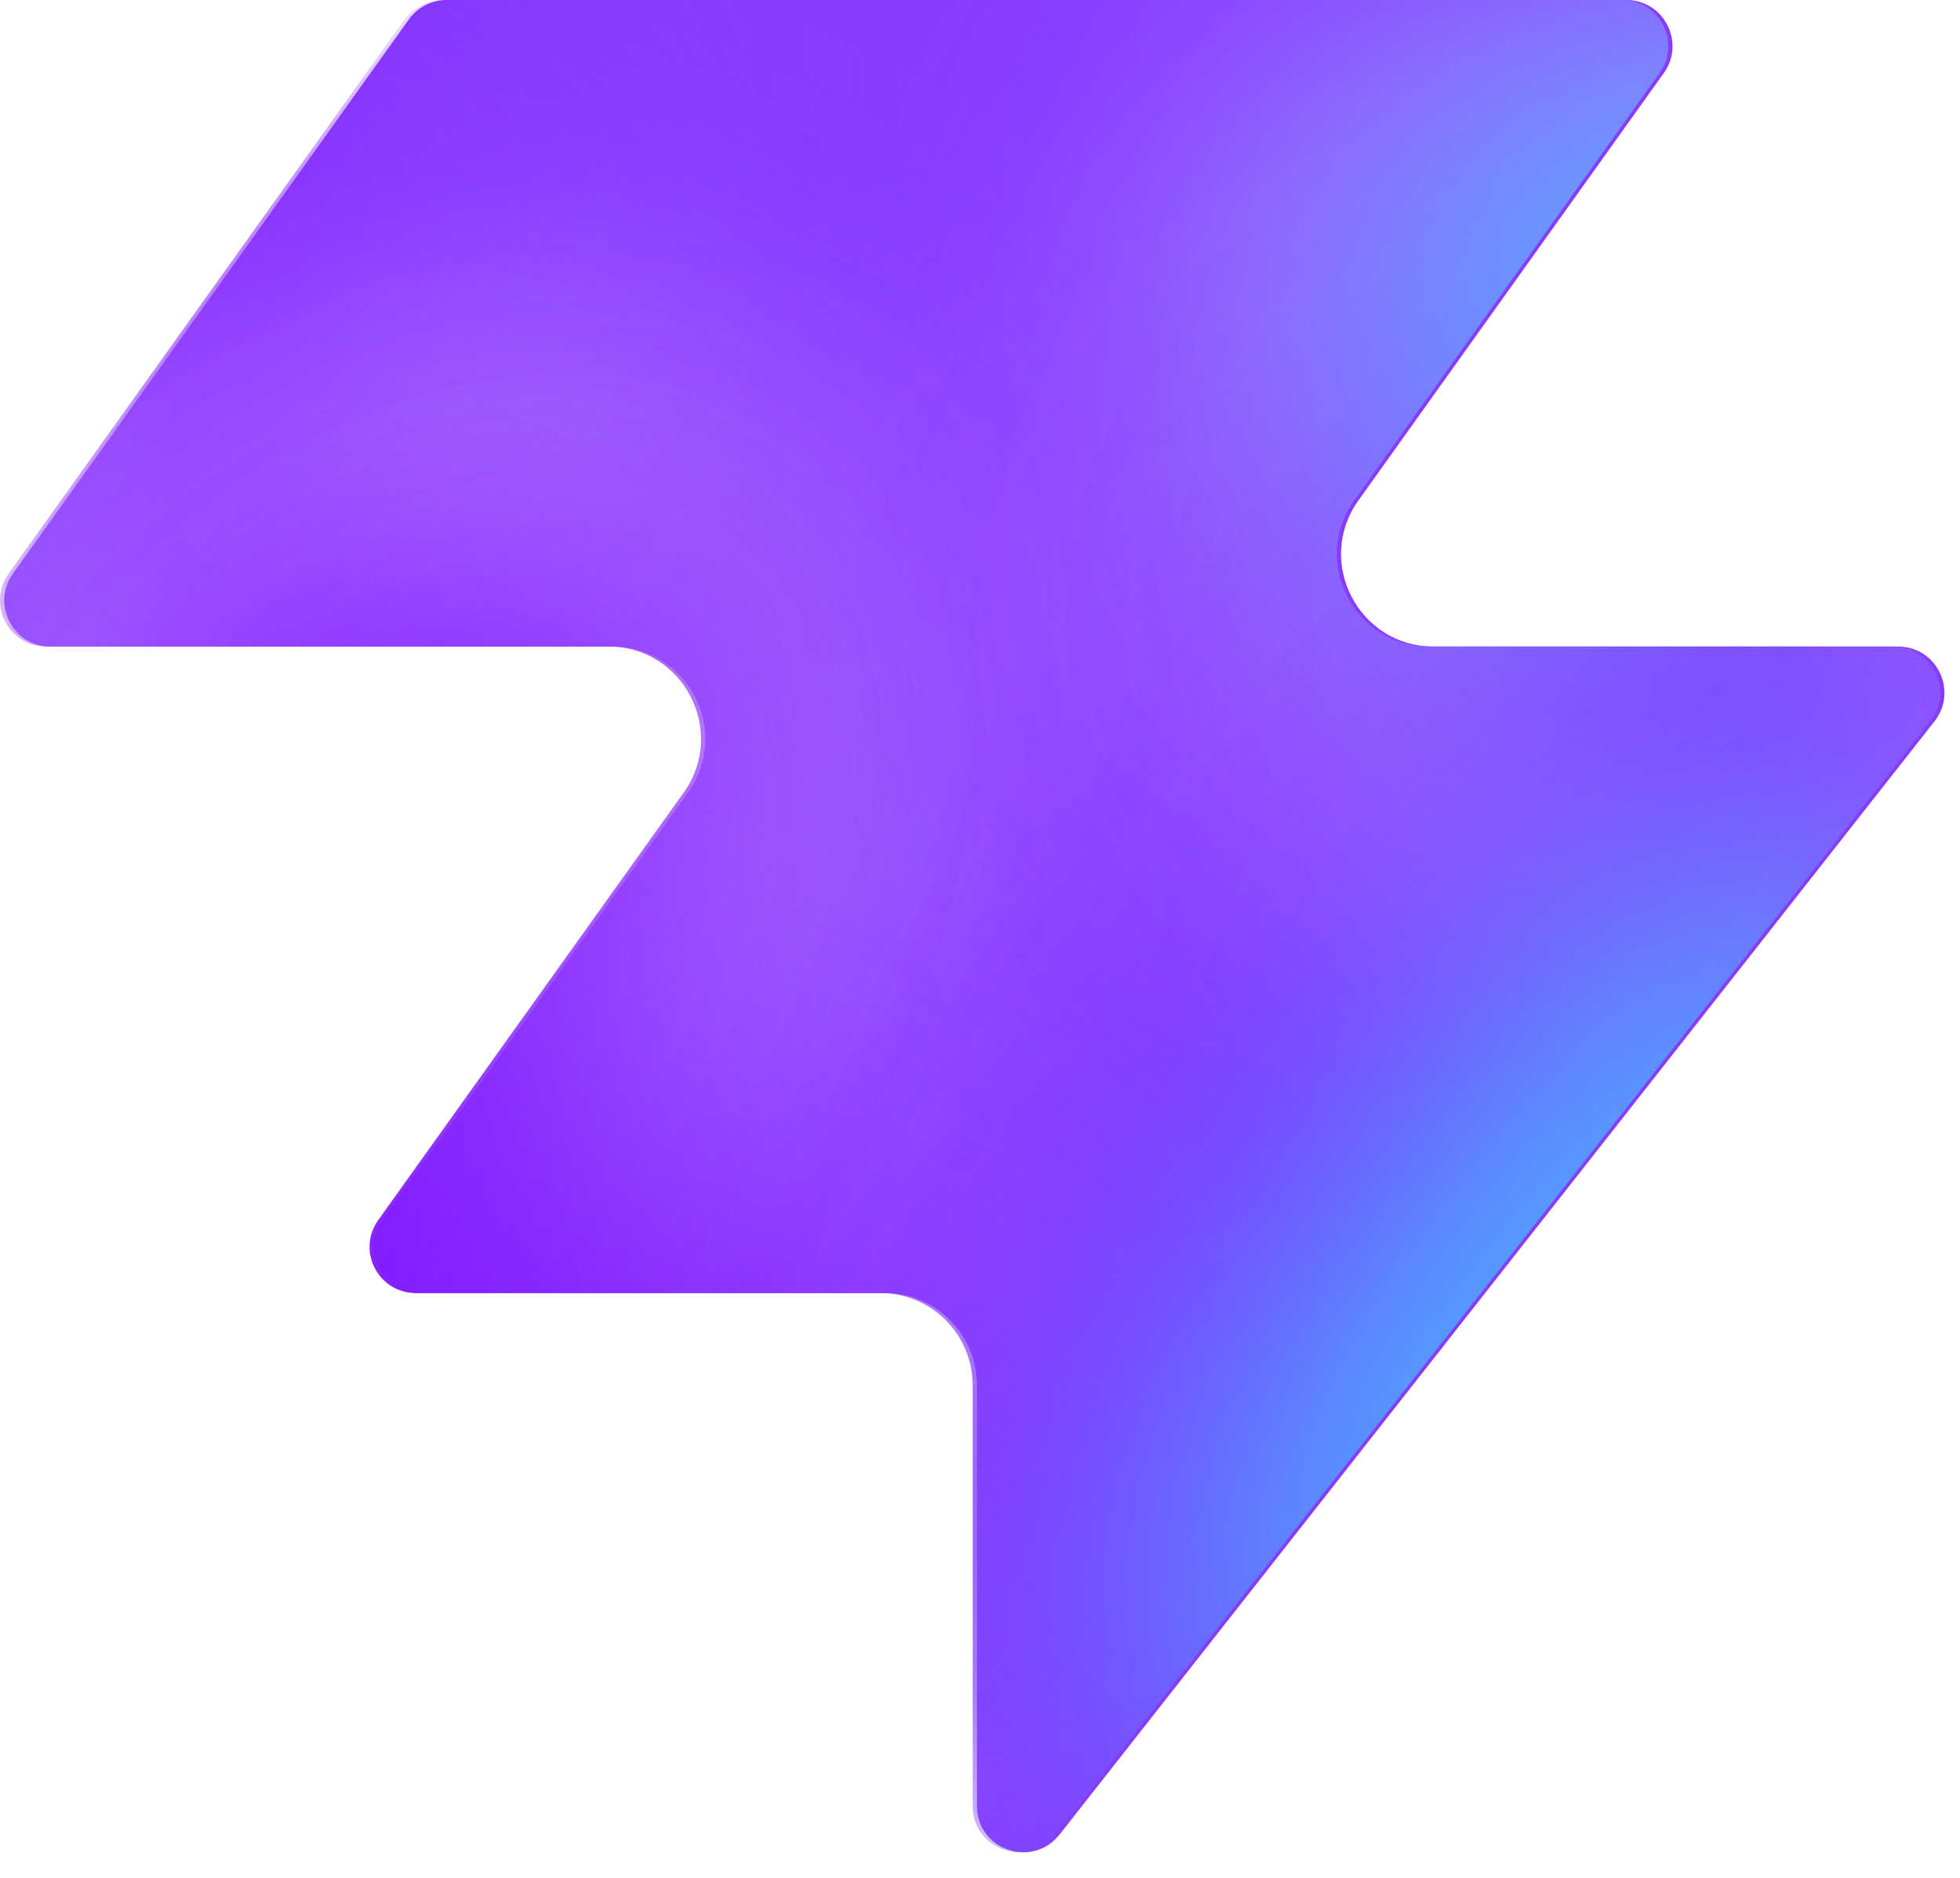
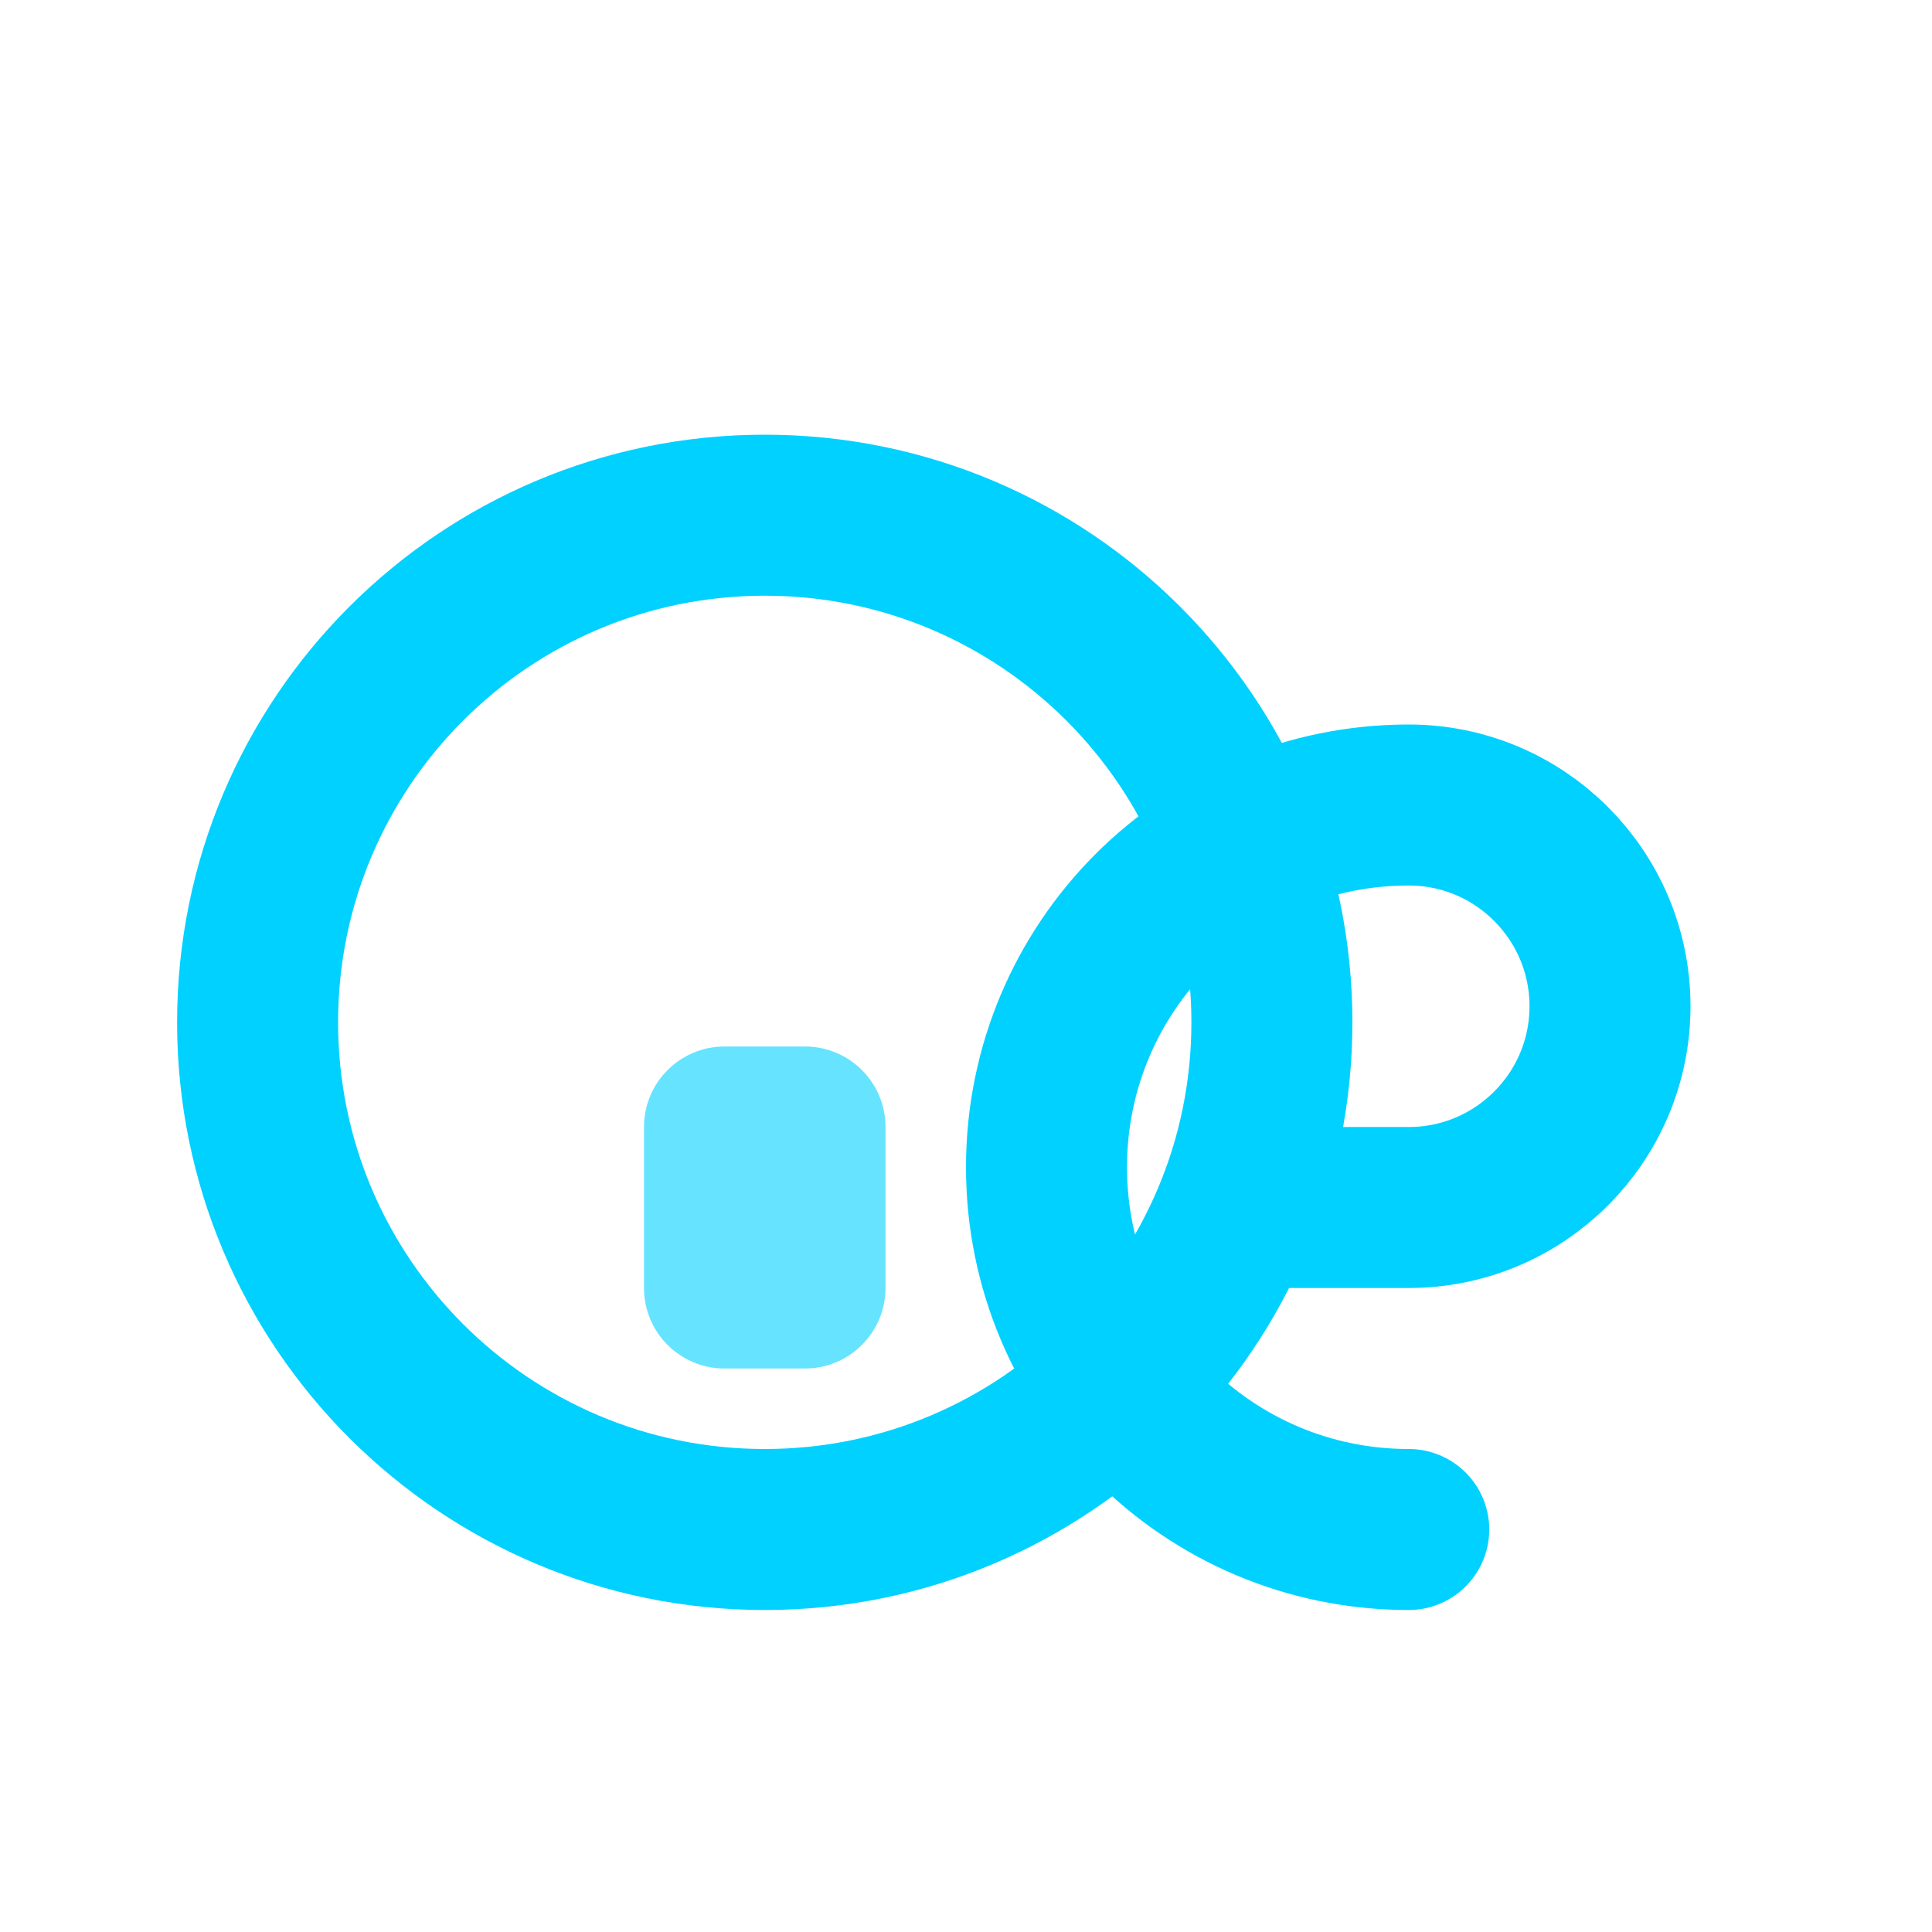
- <svg xmlns="http://www.w3.org/2000/svg" width="48" height="46" fill="none" viewBox="0 0 48 46">
-   <path fill="#863bff" d="M25.946 44.938c-.664.845-2.021.375-2.021-.698V33.937a2.26 2.26 0 0 0-2.262-2.262H10.287c-.92 0-1.456-1.04-.92-1.788l7.48-10.471c1.07-1.497 0-3.578-1.842-3.578H1.237c-.92 0-1.456-1.04-.92-1.788L10.013.474c.214-.297.556-.474.92-.474h28.894c.92 0 1.456 1.04.92 1.788l-7.48 10.471c-1.07 1.498 0 3.579 1.842 3.579h11.377c.943 0 1.473 1.088.89 1.83L25.947 44.94z" style="fill:#863bff;fill:color(display-p3 .525 .23 1);fill-opacity:1" />
-   <mask id="a" width="48" height="46" x="0" y="0" maskUnits="userSpaceOnUse" style="mask-type:alpha">
-     <path fill="#000" d="M25.842 44.938c-.664.844-2.021.375-2.021-.698V33.937a2.26 2.26 0 0 0-2.262-2.262H10.183c-.92 0-1.456-1.04-.92-1.788l7.48-10.471c1.07-1.498 0-3.579-1.842-3.579H1.133c-.92 0-1.456-1.04-.92-1.787L9.91.473c.214-.297.556-.474.92-.474h28.894c.92 0 1.456 1.04.92 1.788l-7.48 10.471c-1.07 1.498 0 3.578 1.842 3.578h11.377c.943 0 1.473 1.088.89 1.832L25.843 44.94z" style="fill:#000;fill-opacity:1" />
-   </mask>
-   <g mask="url(#a)">
-     <g filter="url(#b)">
-       <ellipse cx="5.508" cy="14.704" fill="#ede6ff" rx="5.508" ry="14.704" style="fill:#ede6ff;fill:color(display-p3 .927 .903 1);fill-opacity:1" transform="matrix(.00324 1 1 -.00324 -4.47 31.516)" />
-     </g>
-     <g filter="url(#c)">
-       <ellipse cx="10.399" cy="29.851" fill="#ede6ff" rx="10.399" ry="29.851" style="fill:#ede6ff;fill:color(display-p3 .927 .903 1);fill-opacity:1" transform="matrix(.00324 1 1 -.00324 -39.328 7.883)" />
-     </g>
-     <g filter="url(#d)">
-       <ellipse cx="5.508" cy="30.487" fill="#7e14ff" rx="5.508" ry="30.487" style="fill:#7e14ff;fill:color(display-p3 .492 .077 1);fill-opacity:1" transform="rotate(89.814 -25.913 -14.639)scale(1 -1)" />
-     </g>
-     <g filter="url(#e)">
-       <ellipse cx="5.508" cy="30.599" fill="#7e14ff" rx="5.508" ry="30.599" style="fill:#7e14ff;fill:color(display-p3 .492 .077 1);fill-opacity:1" transform="rotate(89.814 -32.644 -3.334)scale(1 -1)" />
-     </g>
-     <g filter="url(#f)">
-       <ellipse cx="5.508" cy="30.599" fill="#7e14ff" rx="5.508" ry="30.599" style="fill:#7e14ff;fill:color(display-p3 .492 .077 1);fill-opacity:1" transform="matrix(.00324 1 1 -.00324 -34.34 30.47)" />
-     </g>
-     <g filter="url(#g)">
-       <ellipse cx="14.072" cy="22.078" fill="#ede6ff" rx="14.072" ry="22.078" style="fill:#ede6ff;fill:color(display-p3 .927 .903 1);fill-opacity:1" transform="rotate(93.35 24.506 48.493)scale(-1 1)" />
-     </g>
-     <g filter="url(#h)">
-       <ellipse cx="3.47" cy="21.501" fill="#7e14ff" rx="3.47" ry="21.501" style="fill:#7e14ff;fill:color(display-p3 .492 .077 1);fill-opacity:1" transform="rotate(89.009 28.708 47.59)scale(-1 1)" />
-     </g>
-     <g filter="url(#i)">
-       <ellipse cx="3.47" cy="21.501" fill="#7e14ff" rx="3.47" ry="21.501" style="fill:#7e14ff;fill:color(display-p3 .492 .077 1);fill-opacity:1" transform="rotate(89.009 28.708 47.59)scale(-1 1)" />
-     </g>
-     <g filter="url(#j)">
-       <ellipse cx=".387" cy="8.972" fill="#7e14ff" rx="4.407" ry="29.108" style="fill:#7e14ff;fill:color(display-p3 .492 .077 1);fill-opacity:1" transform="rotate(39.51 .387 8.972)" />
-     </g>
-     <g filter="url(#k)">
-       <ellipse cx="47.523" cy="-6.092" fill="#7e14ff" rx="4.407" ry="29.108" style="fill:#7e14ff;fill:color(display-p3 .492 .077 1);fill-opacity:1" transform="rotate(37.892 47.523 -6.092)" />
-     </g>
-     <g filter="url(#l)">
-       <ellipse cx="41.412" cy="6.333" fill="#47bfff" rx="5.971" ry="9.665" style="fill:#47bfff;fill:color(display-p3 .28 .748 1);fill-opacity:1" transform="rotate(37.892 41.412 6.333)" />
-     </g>
-     <g filter="url(#m)">
-       <ellipse cx="-1.879" cy="38.332" fill="#7e14ff" rx="4.407" ry="29.108" style="fill:#7e14ff;fill:color(display-p3 .492 .077 1);fill-opacity:1" transform="rotate(37.892 -1.88 38.332)" />
-     </g>
-     <g filter="url(#n)">
-       <ellipse cx="-1.879" cy="38.332" fill="#7e14ff" rx="4.407" ry="29.108" style="fill:#7e14ff;fill:color(display-p3 .492 .077 1);fill-opacity:1" transform="rotate(37.892 -1.88 38.332)" />
-     </g>
-     <g filter="url(#o)">
-       <ellipse cx="35.651" cy="29.907" fill="#7e14ff" rx="4.407" ry="29.108" style="fill:#7e14ff;fill:color(display-p3 .492 .077 1);fill-opacity:1" transform="rotate(37.892 35.651 29.907)" />
-     </g>
-     <g filter="url(#p)">
-       <ellipse cx="38.418" cy="32.4" fill="#47bfff" rx="5.971" ry="15.297" style="fill:#47bfff;fill:color(display-p3 .28 .748 1);fill-opacity:1" transform="rotate(37.892 38.418 32.4)" />
-     </g>
-   </g>
-   <defs>
-     <filter id="b" width="60.045" height="41.654" x="-19.77" y="16.149" color-interpolation-filters="sRGB" filterUnits="userSpaceOnUse">
-       <feFlood flood-opacity="0" result="BackgroundImageFix" />
-       <feBlend in="SourceGraphic" in2="BackgroundImageFix" result="shape" />
-       <feGaussianBlur result="effect1_foregroundBlur_2002_17158" stdDeviation="7.659" />
-     </filter>
-     <filter id="c" width="90.34" height="51.437" x="-54.613" y="-7.533" color-interpolation-filters="sRGB" filterUnits="userSpaceOnUse">
-       <feFlood flood-opacity="0" result="BackgroundImageFix" />
-       <feBlend in="SourceGraphic" in2="BackgroundImageFix" result="shape" />
-       <feGaussianBlur result="effect1_foregroundBlur_2002_17158" stdDeviation="7.659" />
-     </filter>
-     <filter id="d" width="79.355" height="29.4" x="-49.64" y="2.03" color-interpolation-filters="sRGB" filterUnits="userSpaceOnUse">
-       <feFlood flood-opacity="0" result="BackgroundImageFix" />
-       <feBlend in="SourceGraphic" in2="BackgroundImageFix" result="shape" />
-       <feGaussianBlur result="effect1_foregroundBlur_2002_17158" stdDeviation="4.596" />
-     </filter>
-     <filter id="e" width="79.579" height="29.4" x="-45.045" y="20.029" color-interpolation-filters="sRGB" filterUnits="userSpaceOnUse">
-       <feFlood flood-opacity="0" result="BackgroundImageFix" />
-       <feBlend in="SourceGraphic" in2="BackgroundImageFix" result="shape" />
-       <feGaussianBlur result="effect1_foregroundBlur_2002_17158" stdDeviation="4.596" />
-     </filter>
-     <filter id="f" width="79.579" height="29.4" x="-43.513" y="21.178" color-interpolation-filters="sRGB" filterUnits="userSpaceOnUse">
-       <feFlood flood-opacity="0" result="BackgroundImageFix" />
-       <feBlend in="SourceGraphic" in2="BackgroundImageFix" result="shape" />
-       <feGaussianBlur result="effect1_foregroundBlur_2002_17158" stdDeviation="4.596" />
-     </filter>
-     <filter id="g" width="74.749" height="58.852" x="15.756" y="-17.901" color-interpolation-filters="sRGB" filterUnits="userSpaceOnUse">
-       <feFlood flood-opacity="0" result="BackgroundImageFix" />
-       <feBlend in="SourceGraphic" in2="BackgroundImageFix" result="shape" />
-       <feGaussianBlur result="effect1_foregroundBlur_2002_17158" stdDeviation="7.659" />
-     </filter>
-     <filter id="h" width="61.377" height="25.362" x="23.548" y="2.284" color-interpolation-filters="sRGB" filterUnits="userSpaceOnUse">
-       <feFlood flood-opacity="0" result="BackgroundImageFix" />
-       <feBlend in="SourceGraphic" in2="BackgroundImageFix" result="shape" />
-       <feGaussianBlur result="effect1_foregroundBlur_2002_17158" stdDeviation="4.596" />
-     </filter>
-     <filter id="i" width="61.377" height="25.362" x="23.548" y="2.284" color-interpolation-filters="sRGB" filterUnits="userSpaceOnUse">
-       <feFlood flood-opacity="0" result="BackgroundImageFix" />
-       <feBlend in="SourceGraphic" in2="BackgroundImageFix" result="shape" />
-       <feGaussianBlur result="effect1_foregroundBlur_2002_17158" stdDeviation="4.596" />
-     </filter>
-     <filter id="j" width="56.045" height="63.649" x="-27.636" y="-22.853" color-interpolation-filters="sRGB" filterUnits="userSpaceOnUse">
-       <feFlood flood-opacity="0" result="BackgroundImageFix" />
-       <feBlend in="SourceGraphic" in2="BackgroundImageFix" result="shape" />
-       <feGaussianBlur result="effect1_foregroundBlur_2002_17158" stdDeviation="4.596" />
-     </filter>
-     <filter id="k" width="54.814" height="64.646" x="20.116" y="-38.415" color-interpolation-filters="sRGB" filterUnits="userSpaceOnUse">
-       <feFlood flood-opacity="0" result="BackgroundImageFix" />
-       <feBlend in="SourceGraphic" in2="BackgroundImageFix" result="shape" />
-       <feGaussianBlur result="effect1_foregroundBlur_2002_17158" stdDeviation="4.596" />
-     </filter>
-     <filter id="l" width="33.541" height="35.313" x="24.641" y="-11.323" color-interpolation-filters="sRGB" filterUnits="userSpaceOnUse">
-       <feFlood flood-opacity="0" result="BackgroundImageFix" />
-       <feBlend in="SourceGraphic" in2="BackgroundImageFix" result="shape" />
-       <feGaussianBlur result="effect1_foregroundBlur_2002_17158" stdDeviation="4.596" />
-     </filter>
-     <filter id="m" width="54.814" height="64.646" x="-29.286" y="6.009" color-interpolation-filters="sRGB" filterUnits="userSpaceOnUse">
-       <feFlood flood-opacity="0" result="BackgroundImageFix" />
-       <feBlend in="SourceGraphic" in2="BackgroundImageFix" result="shape" />
-       <feGaussianBlur result="effect1_foregroundBlur_2002_17158" stdDeviation="4.596" />
-     </filter>
-     <filter id="n" width="54.814" height="64.646" x="-29.286" y="6.009" color-interpolation-filters="sRGB" filterUnits="userSpaceOnUse">
-       <feFlood flood-opacity="0" result="BackgroundImageFix" />
-       <feBlend in="SourceGraphic" in2="BackgroundImageFix" result="shape" />
-       <feGaussianBlur result="effect1_foregroundBlur_2002_17158" stdDeviation="4.596" />
-     </filter>
-     <filter id="o" width="54.814" height="64.646" x="8.244" y="-2.416" color-interpolation-filters="sRGB" filterUnits="userSpaceOnUse">
-       <feFlood flood-opacity="0" result="BackgroundImageFix" />
-       <feBlend in="SourceGraphic" in2="BackgroundImageFix" result="shape" />
-       <feGaussianBlur result="effect1_foregroundBlur_2002_17158" stdDeviation="4.596" />
-     </filter>
-     <filter id="p" width="39.409" height="43.623" x="18.713" y="10.588" color-interpolation-filters="sRGB" filterUnits="userSpaceOnUse">
-       <feFlood flood-opacity="0" result="BackgroundImageFix" />
-       <feBlend in="SourceGraphic" in2="BackgroundImageFix" result="shape" />
-       <feGaussianBlur result="effect1_foregroundBlur_2002_17158" stdDeviation="4.596" />
-     </filter>
-   </defs>
+ <svg xmlns="http://www.w3.org/2000/svg" width="32" height="32" viewBox="0 0 24 24" fill="none" stroke="#00d1ff" stroke-width="2" stroke-linecap="round" stroke-linejoin="round">
+   <path d="M17.5 19L17.5 19C15.01 19 13 16.99 13 14.5C13 12.01 15.01 10 17.5 10L17.5 10C18.88 10 20 11.12 20 12.5C20 13.88 18.88 15 17.5 15L16 15" />
+   <path d="M9.5 19L9.5 19C12.98 19 15.8 16.18 15.8 12.7C15.8 9.22 12.98 6.4 9.5 6.4L9.5 6.4C6.02 6.4 3.2 9.22 3.2 12.7C3.2 16.18 6.02 19 9.5 19Z" />
+   <rect x="8" y="13" width="3" height="4" rx="1" fill="#00d1ff" stroke="none" opacity="0.6" />
</svg>
